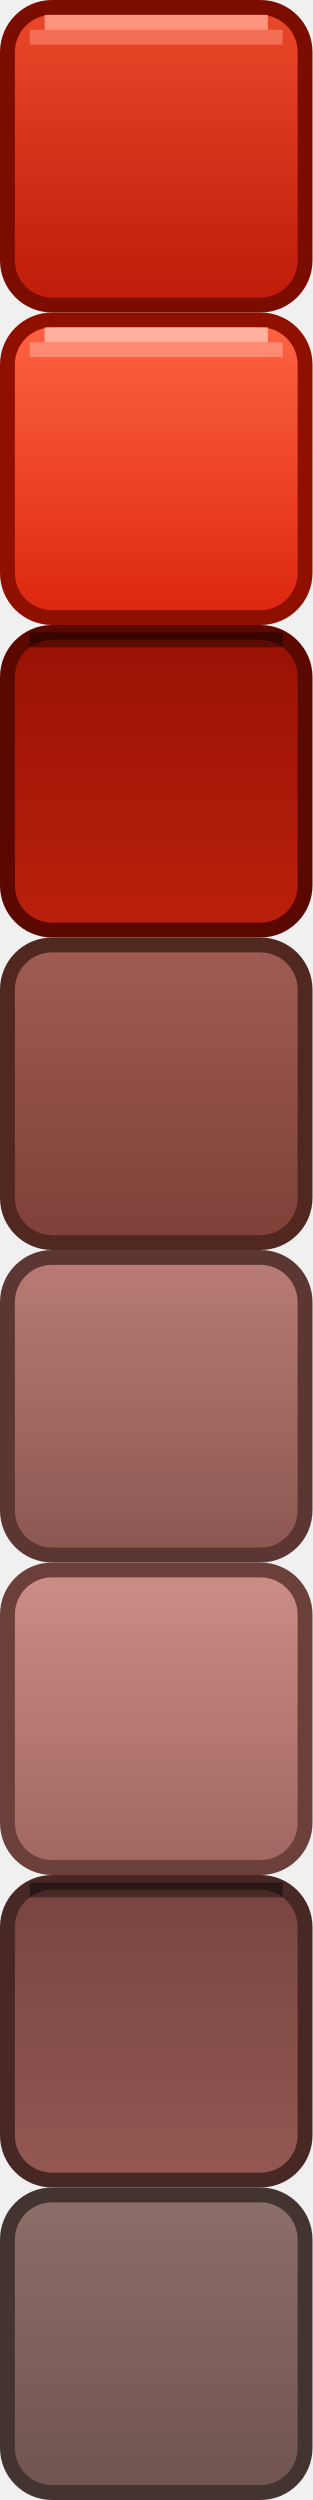
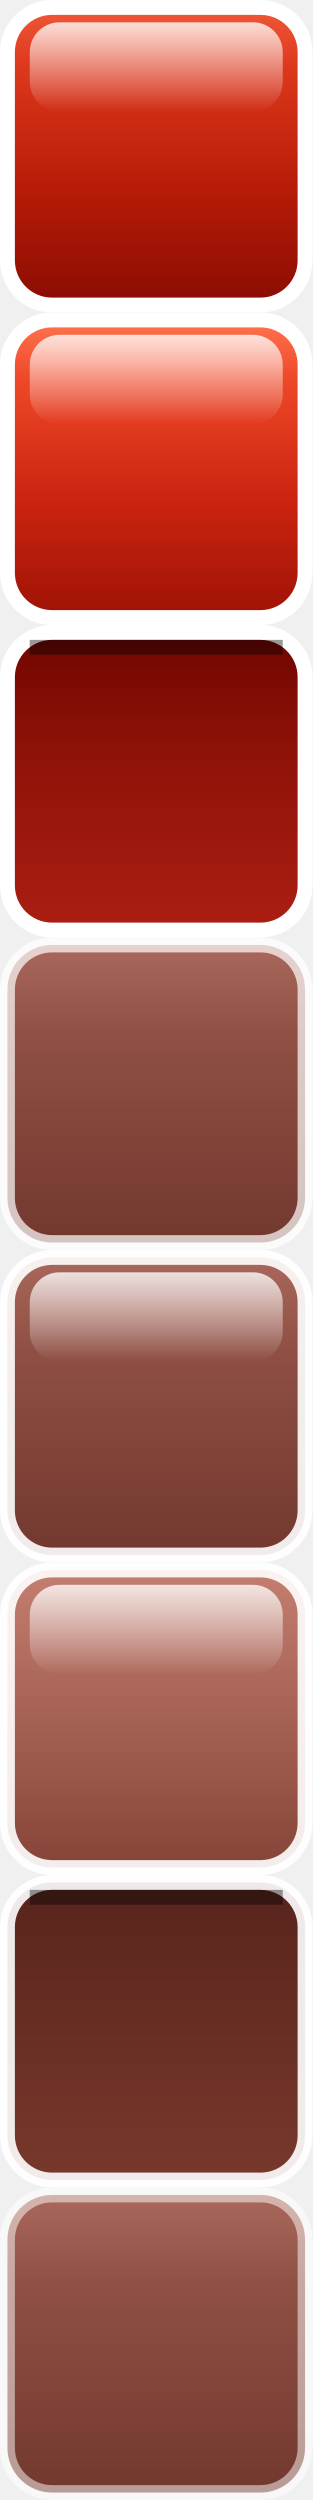
<svg xmlns="http://www.w3.org/2000/svg" width="21" height="168" viewBox="0 0 21 168">
  <defs>
-     <linearGradient id="g0" x1="0" y1="0" x2="0" y2="1">
-       <stop offset="0%" stop-color="#eb482a" />
-       <stop offset="100%" stop-color="#be1b09" />
+     <linearGradient id="cActNorm" x1="0" y1="0" x2="0" y2="1">
+       <stop offset="0%" stop-color="#f05838" />
+       <stop offset="20%" stop-color="#dc381c" />
+       <stop offset="60%" stop-color="#b81c08" />
+       <stop offset="100%" stop-color="#8a0c02" />
    </linearGradient>
-     <linearGradient id="g1" x1="0" y1="0" x2="0" y2="1">
-       <stop offset="0%" stop-color="#ff6444" />
-       <stop offset="100%" stop-color="#dc2610" />
+     <linearGradient id="cActHot" x1="0" y1="0" x2="0" y2="1">
+       <stop offset="0%" stop-color="#ff7450" />
+       <stop offset="20%" stop-color="#ee4828" />
+       <stop offset="60%" stop-color="#cc2410" />
+       <stop offset="100%" stop-color="#9e1206" />
    </linearGradient>
-     <linearGradient id="g2" x1="0" y1="0" x2="0" y2="1">
-       <stop offset="0%" stop-color="#981204" />
-       <stop offset="100%" stop-color="#ba200c" />
+     <linearGradient id="cActPress" x1="0" y1="0" x2="0" y2="1">
+       <stop offset="0%" stop-color="#700600" />
+       <stop offset="40%" stop-color="#8e1208" />
+       <stop offset="100%" stop-color="#ac1e12" />
    </linearGradient>
-     <linearGradient id="g3" x1="0" y1="0" x2="0" y2="1">
-       <stop offset="0%" stop-color="#9e5c54" />
-       <stop offset="100%" stop-color="#7e4038" />
+     <linearGradient id="cInactNorm" x1="0" y1="0" x2="0" y2="1">
+       <stop offset="0%" stop-color="#aa685c" />
+       <stop offset="30%" stop-color="#905044" />
+       <stop offset="100%" stop-color="#72382e" />
    </linearGradient>
-     <linearGradient id="g4" x1="0" y1="0" x2="0" y2="1">
-       <stop offset="0%" stop-color="#b87c74" />
-       <stop offset="100%" stop-color="#8c5650" />
+     <linearGradient id="cInactHot" x1="0" y1="0" x2="0" y2="1">
+       <stop offset="0%" stop-color="#c47e70" />
+       <stop offset="100%" stop-color="#864438" />
    </linearGradient>
-     <linearGradient id="g5" x1="0" y1="0" x2="0" y2="1">
-       <stop offset="0%" stop-color="#cc8e86" />
-       <stop offset="100%" stop-color="#a06660" />
+     <linearGradient id="cInactPress" x1="0" y1="0" x2="0" y2="1">
+       <stop offset="0%" stop-color="#58241c" />
+       <stop offset="100%" stop-color="#78382c" />
    </linearGradient>
-     <linearGradient id="g6" x1="0" y1="0" x2="0" y2="1">
-       <stop offset="0%" stop-color="#784440" />
-       <stop offset="100%" stop-color="#945852" />
-     </linearGradient>
-     <linearGradient id="g7" x1="0" y1="0" x2="0" y2="1">
-       <stop offset="0%" stop-color="#8c6e6a" />
-       <stop offset="100%" stop-color="#705450" />
+     <linearGradient id="shineC" x1="0" y1="0" x2="0" y2="1">
+       <stop offset="0%" stop-color="#ffffff" stop-opacity="0.8" />
+       <stop offset="100%" stop-color="#ffffff" stop-opacity="0" />
    </linearGradient>
  </defs>
-   <rect x="0.5" y="0.5" width="20" height="20" rx="3" ry="3" fill="url(#g0)" stroke="#7a0c00" stroke-width="1" />
-   <line x1="3" y1="1.5" x2="18" y2="1.5" stroke="#ffa28c" stroke-width="1" opacity="0.85" />
-   <line x1="2" y1="2.5" x2="19" y2="2.5" stroke="#ffa28c" stroke-width="1" opacity="0.45" />
-   <rect x="0.5" y="21.5" width="20" height="20" rx="3" ry="3" fill="url(#g1)" stroke="#901000" stroke-width="1" />
-   <line x1="3" y1="22.5" x2="18" y2="22.5" stroke="#ffc0ae" stroke-width="1" opacity="0.85" />
-   <line x1="2" y1="23.5" x2="19" y2="23.5" stroke="#ffc0ae" stroke-width="1" opacity="0.45" />
-   <rect x="0.5" y="42.5" width="20" height="20" rx="3" ry="3" fill="url(#g2)" stroke="#5a0800" stroke-width="1" />
-   <line x1="2" y1="43" x2="19" y2="43" stroke="#000000" stroke-width="1" opacity="0.4" />
-   <rect x="0.5" y="63.5" width="20" height="20" rx="3" ry="3" fill="url(#g3)" stroke="#502820" stroke-width="1" />
-   <rect x="0.5" y="84.5" width="20" height="20" rx="3" ry="3" fill="url(#g4)" stroke="#5c3632" stroke-width="1" />
-   <rect x="0.5" y="105.5" width="20" height="20" rx="3" ry="3" fill="url(#g5)" stroke="#6c403a" stroke-width="1" />
-   <rect x="0.5" y="126.5" width="20" height="20" rx="3" ry="3" fill="url(#g6)" stroke="#482824" stroke-width="1" />
-   <line x1="2" y1="127" x2="19" y2="127" stroke="#000000" stroke-width="1" opacity="0.4" />
-   <rect x="0.5" y="147.5" width="20" height="20" rx="3" ry="3" fill="url(#g7)" stroke="#443430" stroke-width="1" />
+   <rect x="0.5" y="0.5" width="20" height="20" rx="3" ry="3" fill="url(#cActNorm)" stroke="#ffffff" stroke-width="1" stroke-opacity="1.0" />
+   <rect x="2" y="1.5" width="17" height="6" rx="2" fill="url(#shineC)" />
+   <rect x="0.5" y="21.5" width="20" height="20" rx="3" ry="3" fill="url(#cActHot)" stroke="#ffffff" stroke-width="1" stroke-opacity="1.0" />
+   <rect x="2" y="22.5" width="17" height="6" rx="2" fill="url(#shineC)" />
+   <rect x="0.5" y="42.5" width="20" height="20" rx="3" ry="3" fill="url(#cActPress)" stroke="#ffffff" stroke-width="1" stroke-opacity="1.0" />
+   <line x1="2" y1="43.5" x2="19" y2="43.5" stroke="#000000" stroke-width="1" opacity="0.4" />
+   <rect x="0.5" y="63.5" width="20" height="20" rx="3" ry="3" fill="url(#cInactNorm)" stroke="#ffffff" stroke-width="1" stroke-opacity="0.7" />
+   <rect x="0.5" y="84.5" width="20" height="20" rx="3" ry="3" fill="url(#cInactNorm)" stroke="#ffffff" stroke-width="1" stroke-opacity="0.9" />
+   <rect x="2" y="85.5" width="17" height="6" rx="2" fill="url(#shineC)" />
+   <rect x="0.5" y="105.5" width="20" height="20" rx="3" ry="3" fill="url(#cInactHot)" stroke="#ffffff" stroke-width="1" stroke-opacity="0.9" />
+   <rect x="2" y="106.5" width="17" height="6" rx="2" fill="url(#shineC)" />
+   <rect x="0.5" y="126.5" width="20" height="20" rx="3" ry="3" fill="url(#cInactPress)" stroke="#ffffff" stroke-width="1" stroke-opacity="0.9" />
+   <line x1="2" y1="127.5" x2="19" y2="127.5" stroke="#000000" stroke-width="1" opacity="0.4" />
+   <rect x="0.5" y="147.5" width="20" height="20" rx="3" ry="3" fill="url(#cInactNorm)" stroke="#ffffff" stroke-width="1" stroke-opacity="0.5" />
</svg>
